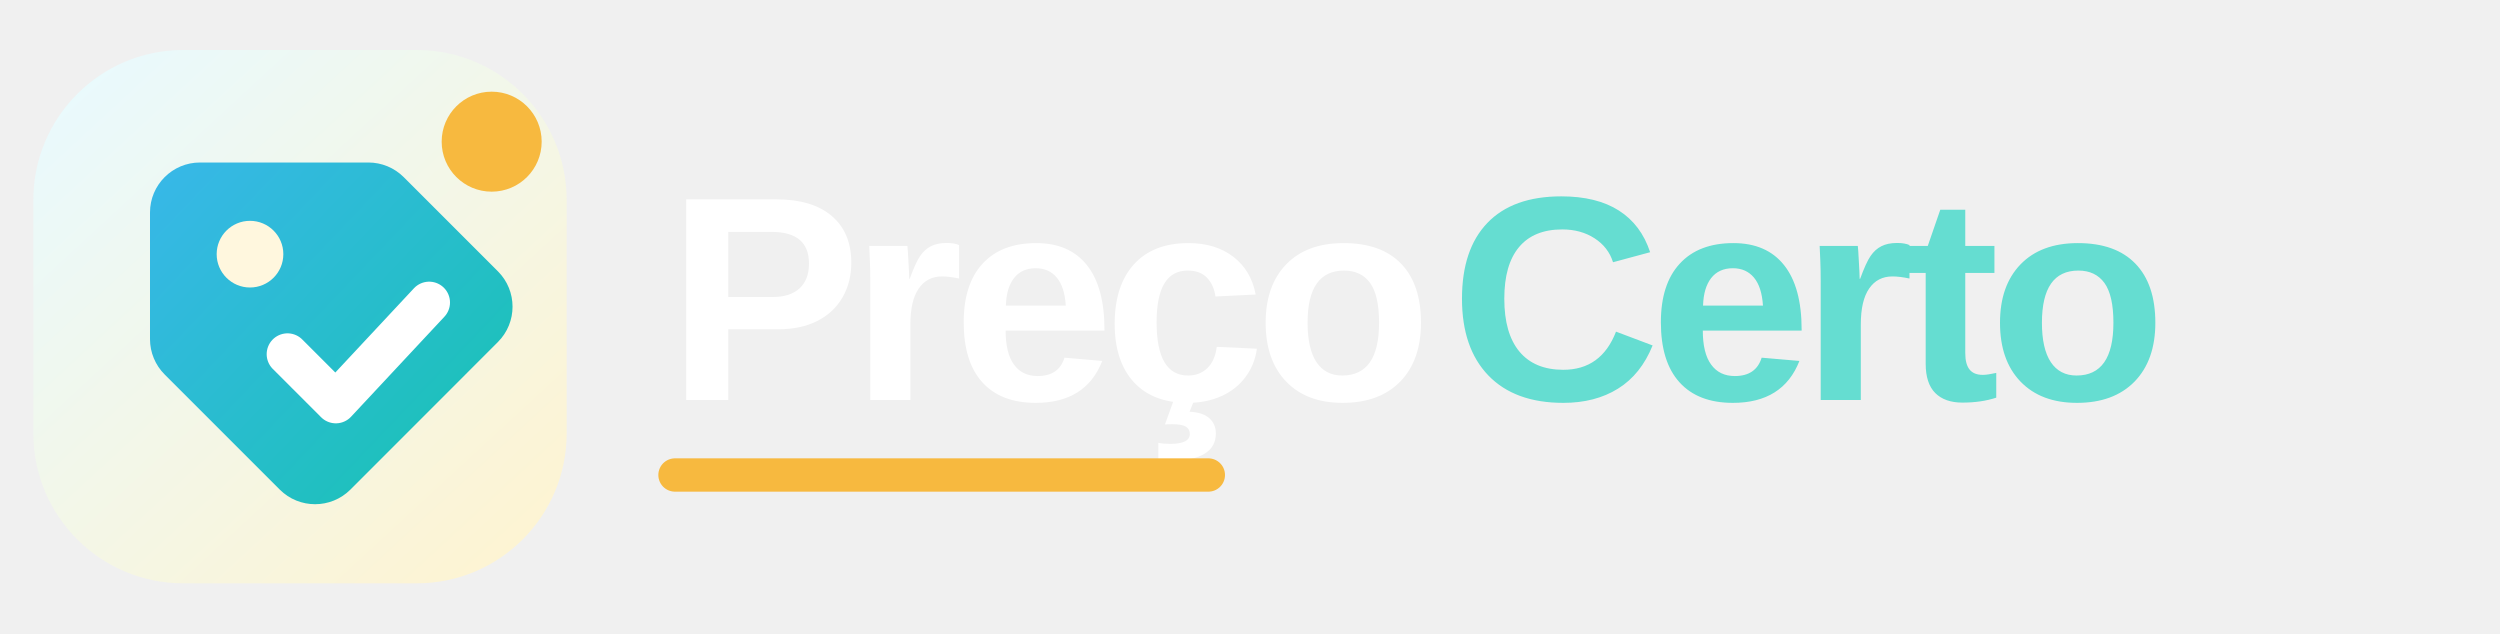
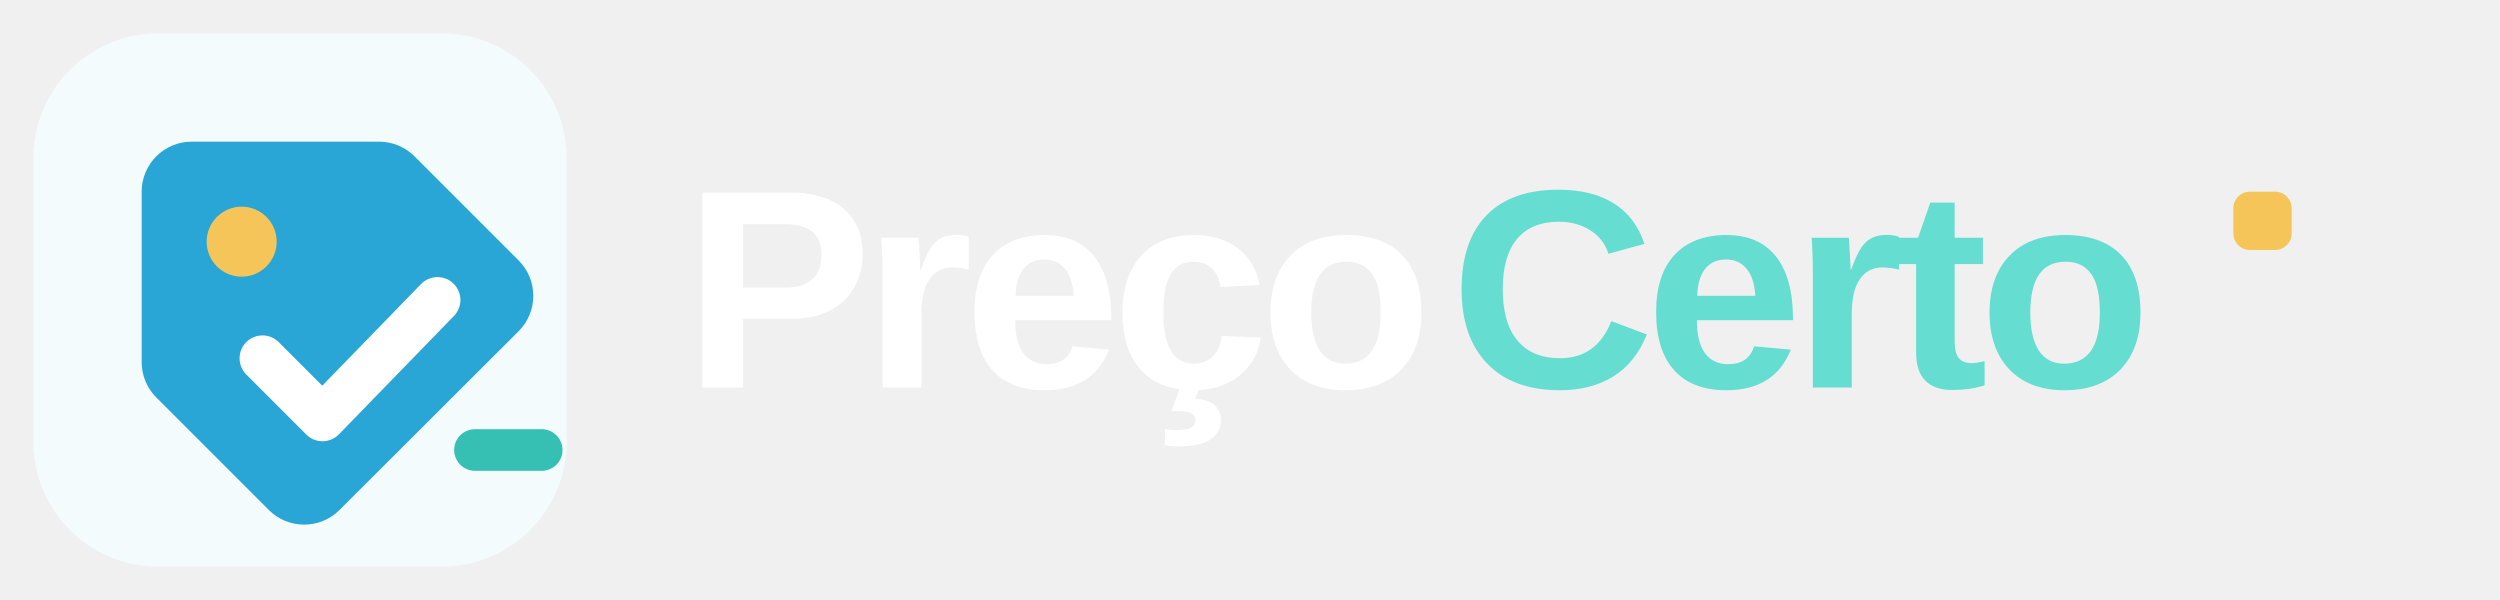
- <svg xmlns="http://www.w3.org/2000/svg" width="300" height="76" viewBox="0 0 300 76" role="img" aria-labelledby="pc-title pc-desc">
-   <defs>
-     <linearGradient id="pc-bg" x1="8" y1="5" x2="68" y2="70" gradientUnits="userSpaceOnUse">
-       <stop stop-color="#E8FAFF" />
-       <stop offset="1" stop-color="#FFF3CF" />
-     </linearGradient>
-     <linearGradient id="pc-tag" x1="18" y1="18" x2="59" y2="57" gradientUnits="userSpaceOnUse">
-       <stop stop-color="#39B7EA" />
-       <stop offset="1" stop-color="#19C2B4" />
-     </linearGradient>
-   </defs>
-   <rect x="4" y="6" width="64" height="64" rx="18" fill="url(#pc-bg)" />
-   <path d="M18 25.5a6 6 0 0 1 6-6h20.2a6 6 0 0 1 4.25 1.76l11.3 11.3a6 6 0 0 1 0 8.48L42.05 58.75a6 6 0 0 1-8.48 0l-13.8-13.8A6 6 0 0 1 18 40.7Z" fill="url(#pc-tag)" />
-   <circle cx="30" cy="30.5" r="4" fill="#FFF7DE" />
-   <path d="m34.5 42.5 5.8 5.8 11.2-12" fill="none" stroke="#fff" stroke-width="5" stroke-linecap="round" stroke-linejoin="round" />
-   <circle cx="59" cy="17" r="6" fill="#F7B93F" />
-   <text x="80" y="48" fill="#FFFFFF" font-family="Outfit, Manrope, Arial, sans-serif" font-size="35" font-weight="750" letter-spacing="-1.35">Preço</text>
-   <text x="174" y="48" fill="#65DDD1" font-family="Outfit, Manrope, Arial, sans-serif" font-size="35" font-weight="750" letter-spacing="-1.35">Certo</text>
-   <path d="M81 57h64" stroke="#F7B93F" stroke-width="4" stroke-linecap="round" />
+ <svg xmlns="http://www.w3.org/2000/svg" width="300" height="72" viewBox="0 0 300 72" role="img" aria-labelledby="pc-title pc-desc">
+   <g aria-hidden="true">
+     <rect x="4" y="4" width="64" height="64" rx="15" fill="#F4FBFD" />
+     <path d="M17 23a6 6 0 0 1 6-6h22.5a6 6 0 0 1 4.24 1.76l12.5 12.5a6 6 0 0 1 0 8.48L40.74 61.2a6 6 0 0 1-8.48 0L18.76 47.7A6 6 0 0 1 17 43.46Z" fill="#2AA6D6" />
+     <circle cx="29" cy="29" r="4.2" fill="#F5C55A" />
+     <path d="m31.5 43 7.2 7.2L52.5 36" fill="none" stroke="#fff" stroke-width="5.5" stroke-linecap="round" stroke-linejoin="round" />
+     <path d="M57 54h8" stroke="#36C0B4" stroke-width="5" stroke-linecap="round" />
+   </g>
+   <text x="82" y="46.5" fill="#FFFFFF" font-family="Outfit, Manrope, Arial, sans-serif" font-size="34" font-weight="720" letter-spacing="-1.15">Preço</text>
+   <text x="174" y="46.5" fill="#65DDD1" font-family="Outfit, Manrope, Arial, sans-serif" font-size="34" font-weight="720" letter-spacing="-1.15">Certo</text>
+   <rect x="268" y="23" width="7" height="7" rx="2" fill="#F5C55A" />
</svg>
